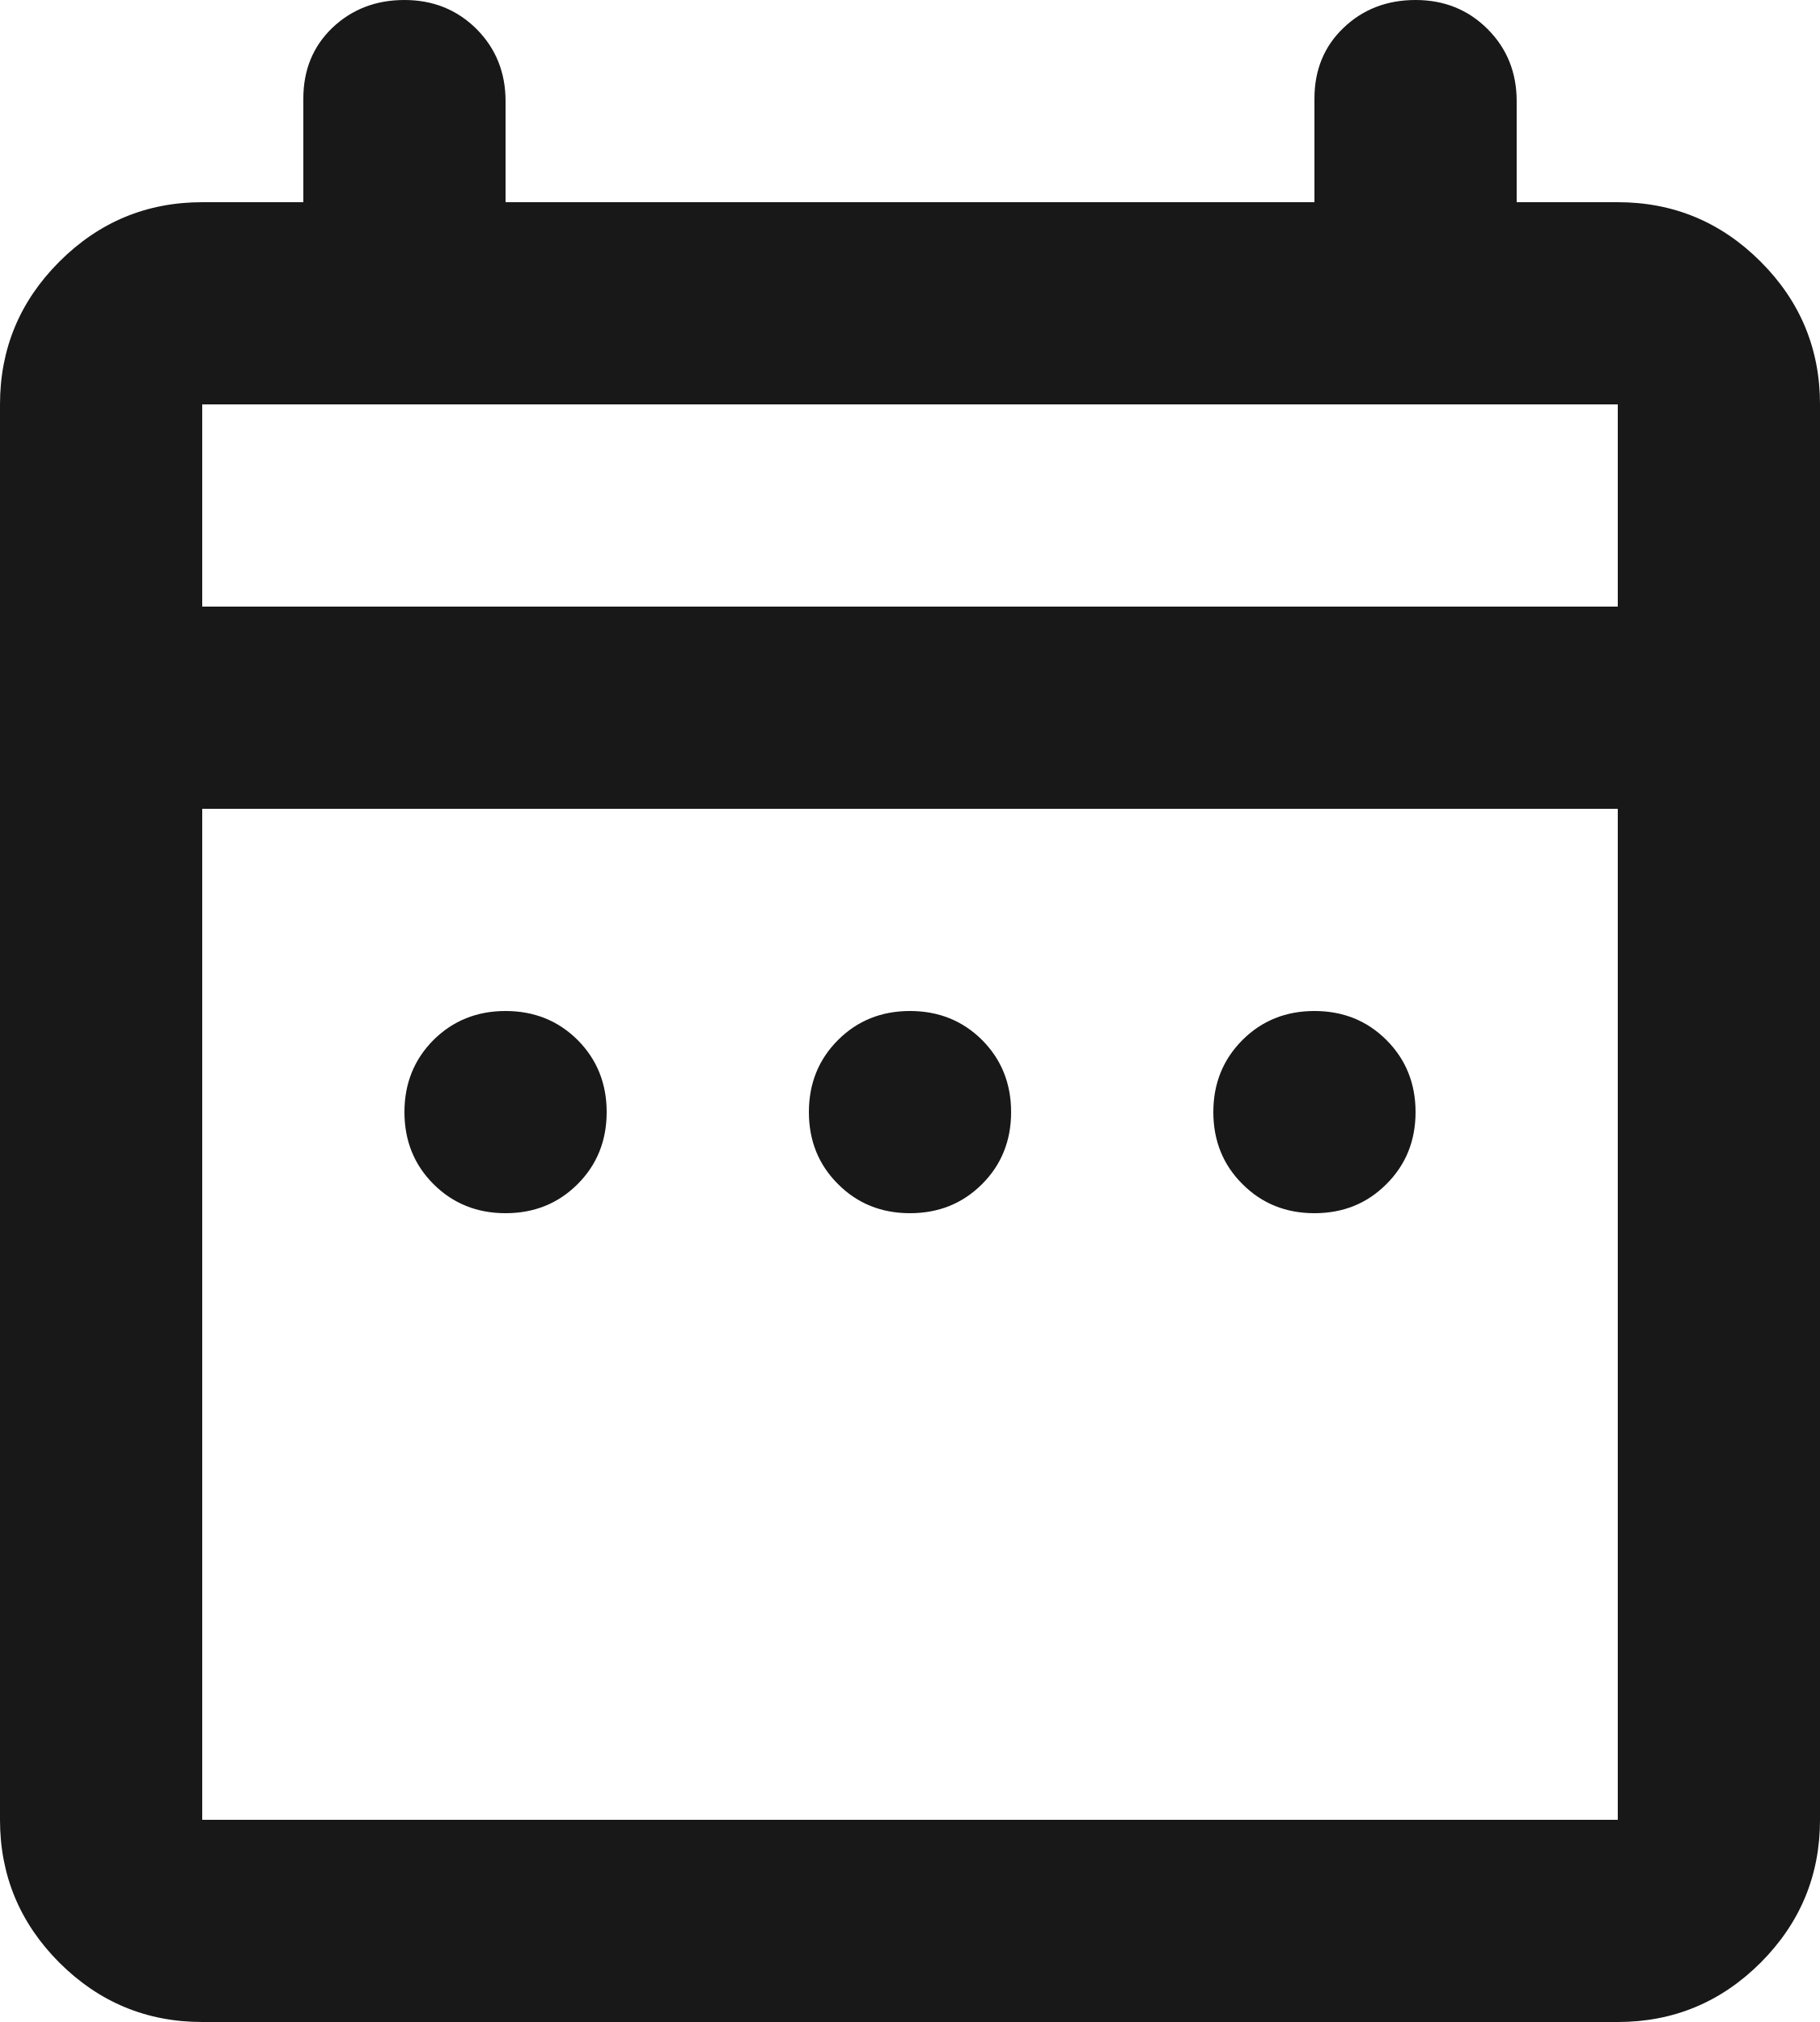
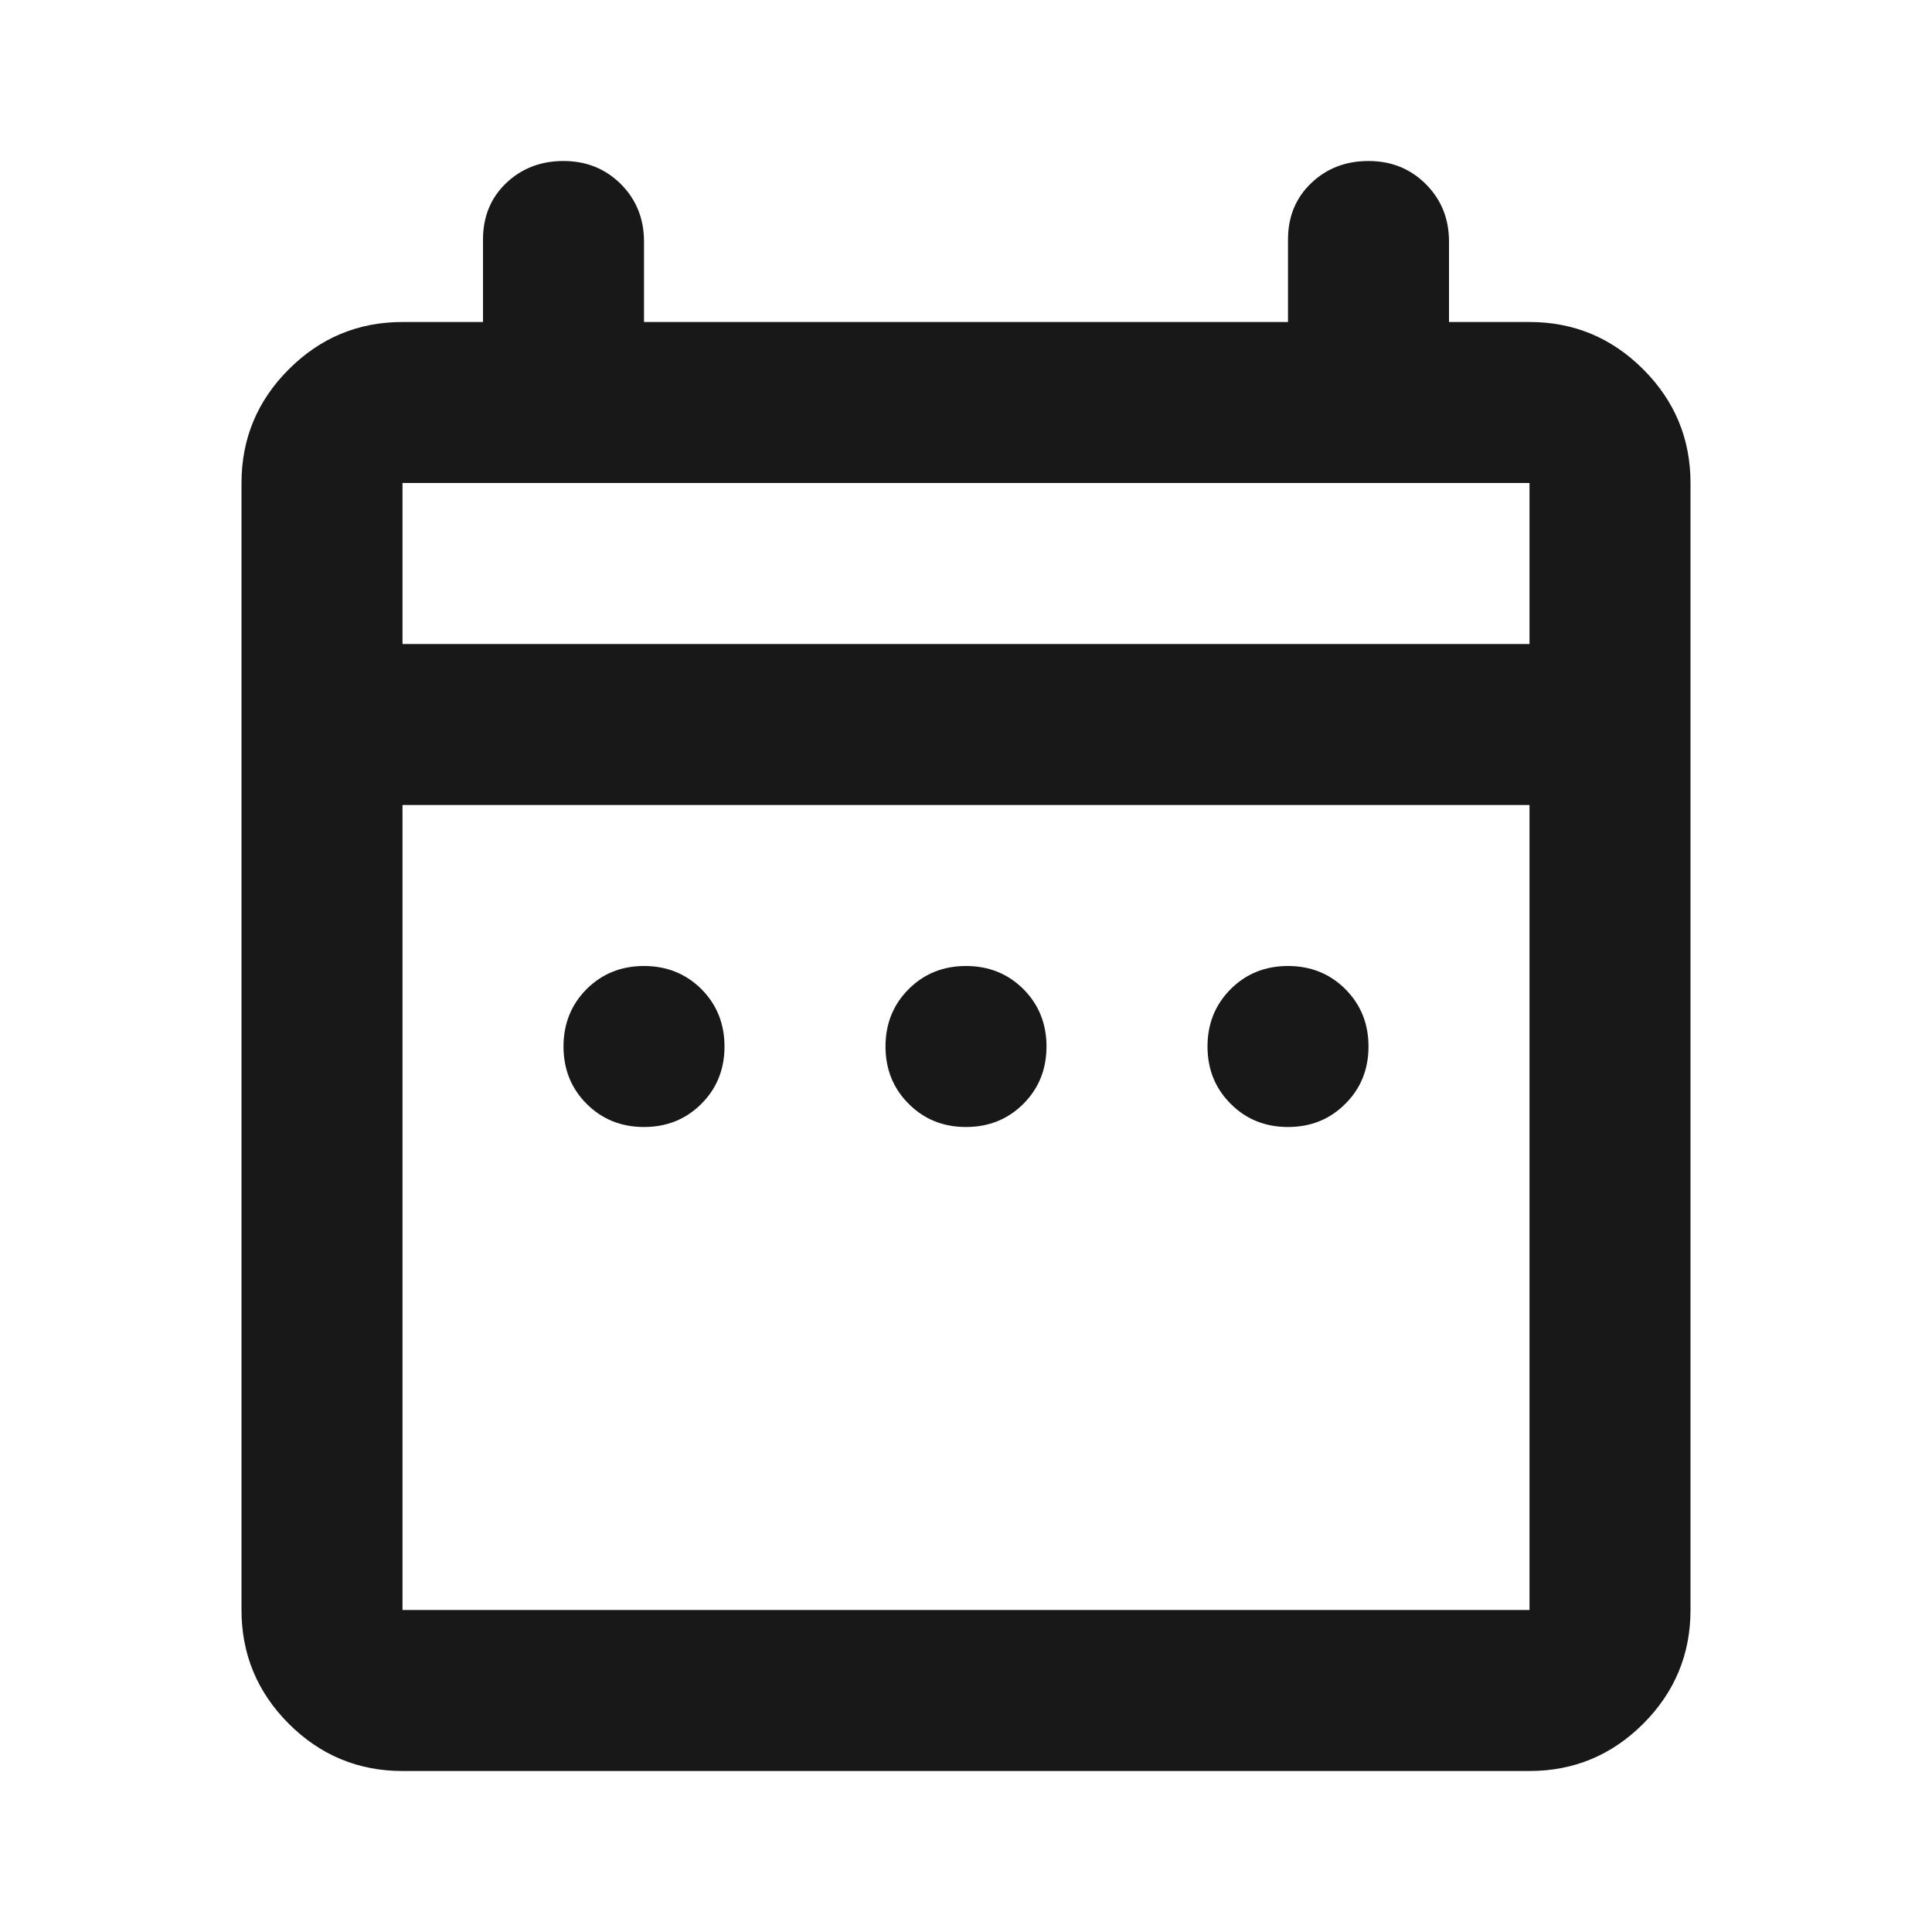
- <svg xmlns="http://www.w3.org/2000/svg" width="18" height="20" viewBox="0 0 18 20" fill="none">
-   <path d="M5 12C4.717 12 4.479 11.904 4.287 11.712C4.096 11.521 4 11.283 4 11C4 10.717 4.096 10.479 4.287 10.287C4.479 10.096 4.717 10 5 10C5.283 10 5.521 10.096 5.713 10.287C5.904 10.479 6 10.717 6 11C6 11.283 5.904 11.521 5.713 11.712C5.521 11.904 5.283 12 5 12ZM9 12C8.717 12 8.479 11.904 8.288 11.712C8.096 11.521 8 11.283 8 11C8 10.717 8.096 10.479 8.288 10.287C8.479 10.096 8.717 10 9 10C9.283 10 9.521 10.096 9.713 10.287C9.904 10.479 10 10.717 10 11C10 11.283 9.904 11.521 9.713 11.712C9.521 11.904 9.283 12 9 12ZM13 12C12.717 12 12.479 11.904 12.288 11.712C12.096 11.521 12 11.283 12 11C12 10.717 12.096 10.479 12.288 10.287C12.479 10.096 12.717 10 13 10C13.283 10 13.521 10.096 13.712 10.287C13.904 10.479 14 10.717 14 11C14 11.283 13.904 11.521 13.712 11.712C13.521 11.904 13.283 12 13 12ZM2 20C1.45 20 0.979 19.804 0.587 19.413C0.196 19.021 0 18.55 0 18V4C0 3.45 0.196 2.979 0.587 2.588C0.979 2.196 1.45 2 2 2H3V0.975C3 0.692 3.096 0.458 3.287 0.275C3.479 0.092 3.717 0 4 0C4.283 0 4.521 0.096 4.713 0.287C4.904 0.479 5 0.717 5 1V2H13V0.975C13 0.692 13.096 0.458 13.288 0.275C13.479 0.092 13.717 0 14 0C14.283 0 14.521 0.096 14.712 0.287C14.904 0.479 15 0.717 15 1V2H16C16.55 2 17.021 2.196 17.413 2.588C17.804 2.979 18 3.45 18 4V18C18 18.55 17.804 19.021 17.413 19.413C17.021 19.804 16.55 20 16 20H2ZM2 18H16V8H2V18ZM2 6H16V4H2V6Z" fill="#181818" />
+ <svg xmlns="http://www.w3.org/2000/svg" width="24" height="24" viewBox="0 0 24 24" fill="none">
+   <path d="M8 14C7.717 14 7.479 13.904 7.287 13.712C7.096 13.521 7 13.283 7 13C7 12.717 7.096 12.479 7.287 12.287C7.479 12.096 7.717 12 8 12C8.283 12 8.521 12.096 8.713 12.287C8.904 12.479 9 12.717 9 13C9 13.283 8.904 13.521 8.713 13.712C8.521 13.904 8.283 14 8 14ZM12 14C11.717 14 11.479 13.904 11.288 13.712C11.096 13.521 11 13.283 11 13C11 12.717 11.096 12.479 11.288 12.287C11.479 12.096 11.717 12 12 12C12.283 12 12.521 12.096 12.713 12.287C12.904 12.479 13 12.717 13 13C13 13.283 12.904 13.521 12.713 13.712C12.521 13.904 12.283 14 12 14ZM16 14C15.717 14 15.479 13.904 15.288 13.712C15.096 13.521 15 13.283 15 13C15 12.717 15.096 12.479 15.288 12.287C15.479 12.096 15.717 12 16 12C16.283 12 16.521 12.096 16.712 12.287C16.904 12.479 17 12.717 17 13C17 13.283 16.904 13.521 16.712 13.712C16.521 13.904 16.283 14 16 14ZM5 22C4.45 22 3.979 21.804 3.587 21.413C3.196 21.021 3 20.55 3 20V6C3 5.45 3.196 4.979 3.587 4.588C3.979 4.196 4.45 4 5 4H6V2.975C6 2.692 6.096 2.458 6.287 2.275C6.479 2.092 6.717 2 7 2C7.283 2 7.521 2.096 7.713 2.287C7.904 2.479 8 2.717 8 3V4H16V2.975C16 2.692 16.096 2.458 16.288 2.275C16.479 2.092 16.717 2 17 2C17.283 2 17.521 2.096 17.712 2.287C17.904 2.479 18 2.717 18 3V4H19C19.55 4 20.021 4.196 20.413 4.588C20.804 4.979 21 5.45 21 6V20C21 20.55 20.804 21.021 20.413 21.413C20.021 21.804 19.55 22 19 22H5ZM5 20H19V10H5V20ZM5 8H19V6H5V8Z" fill="#181818" />
</svg>
